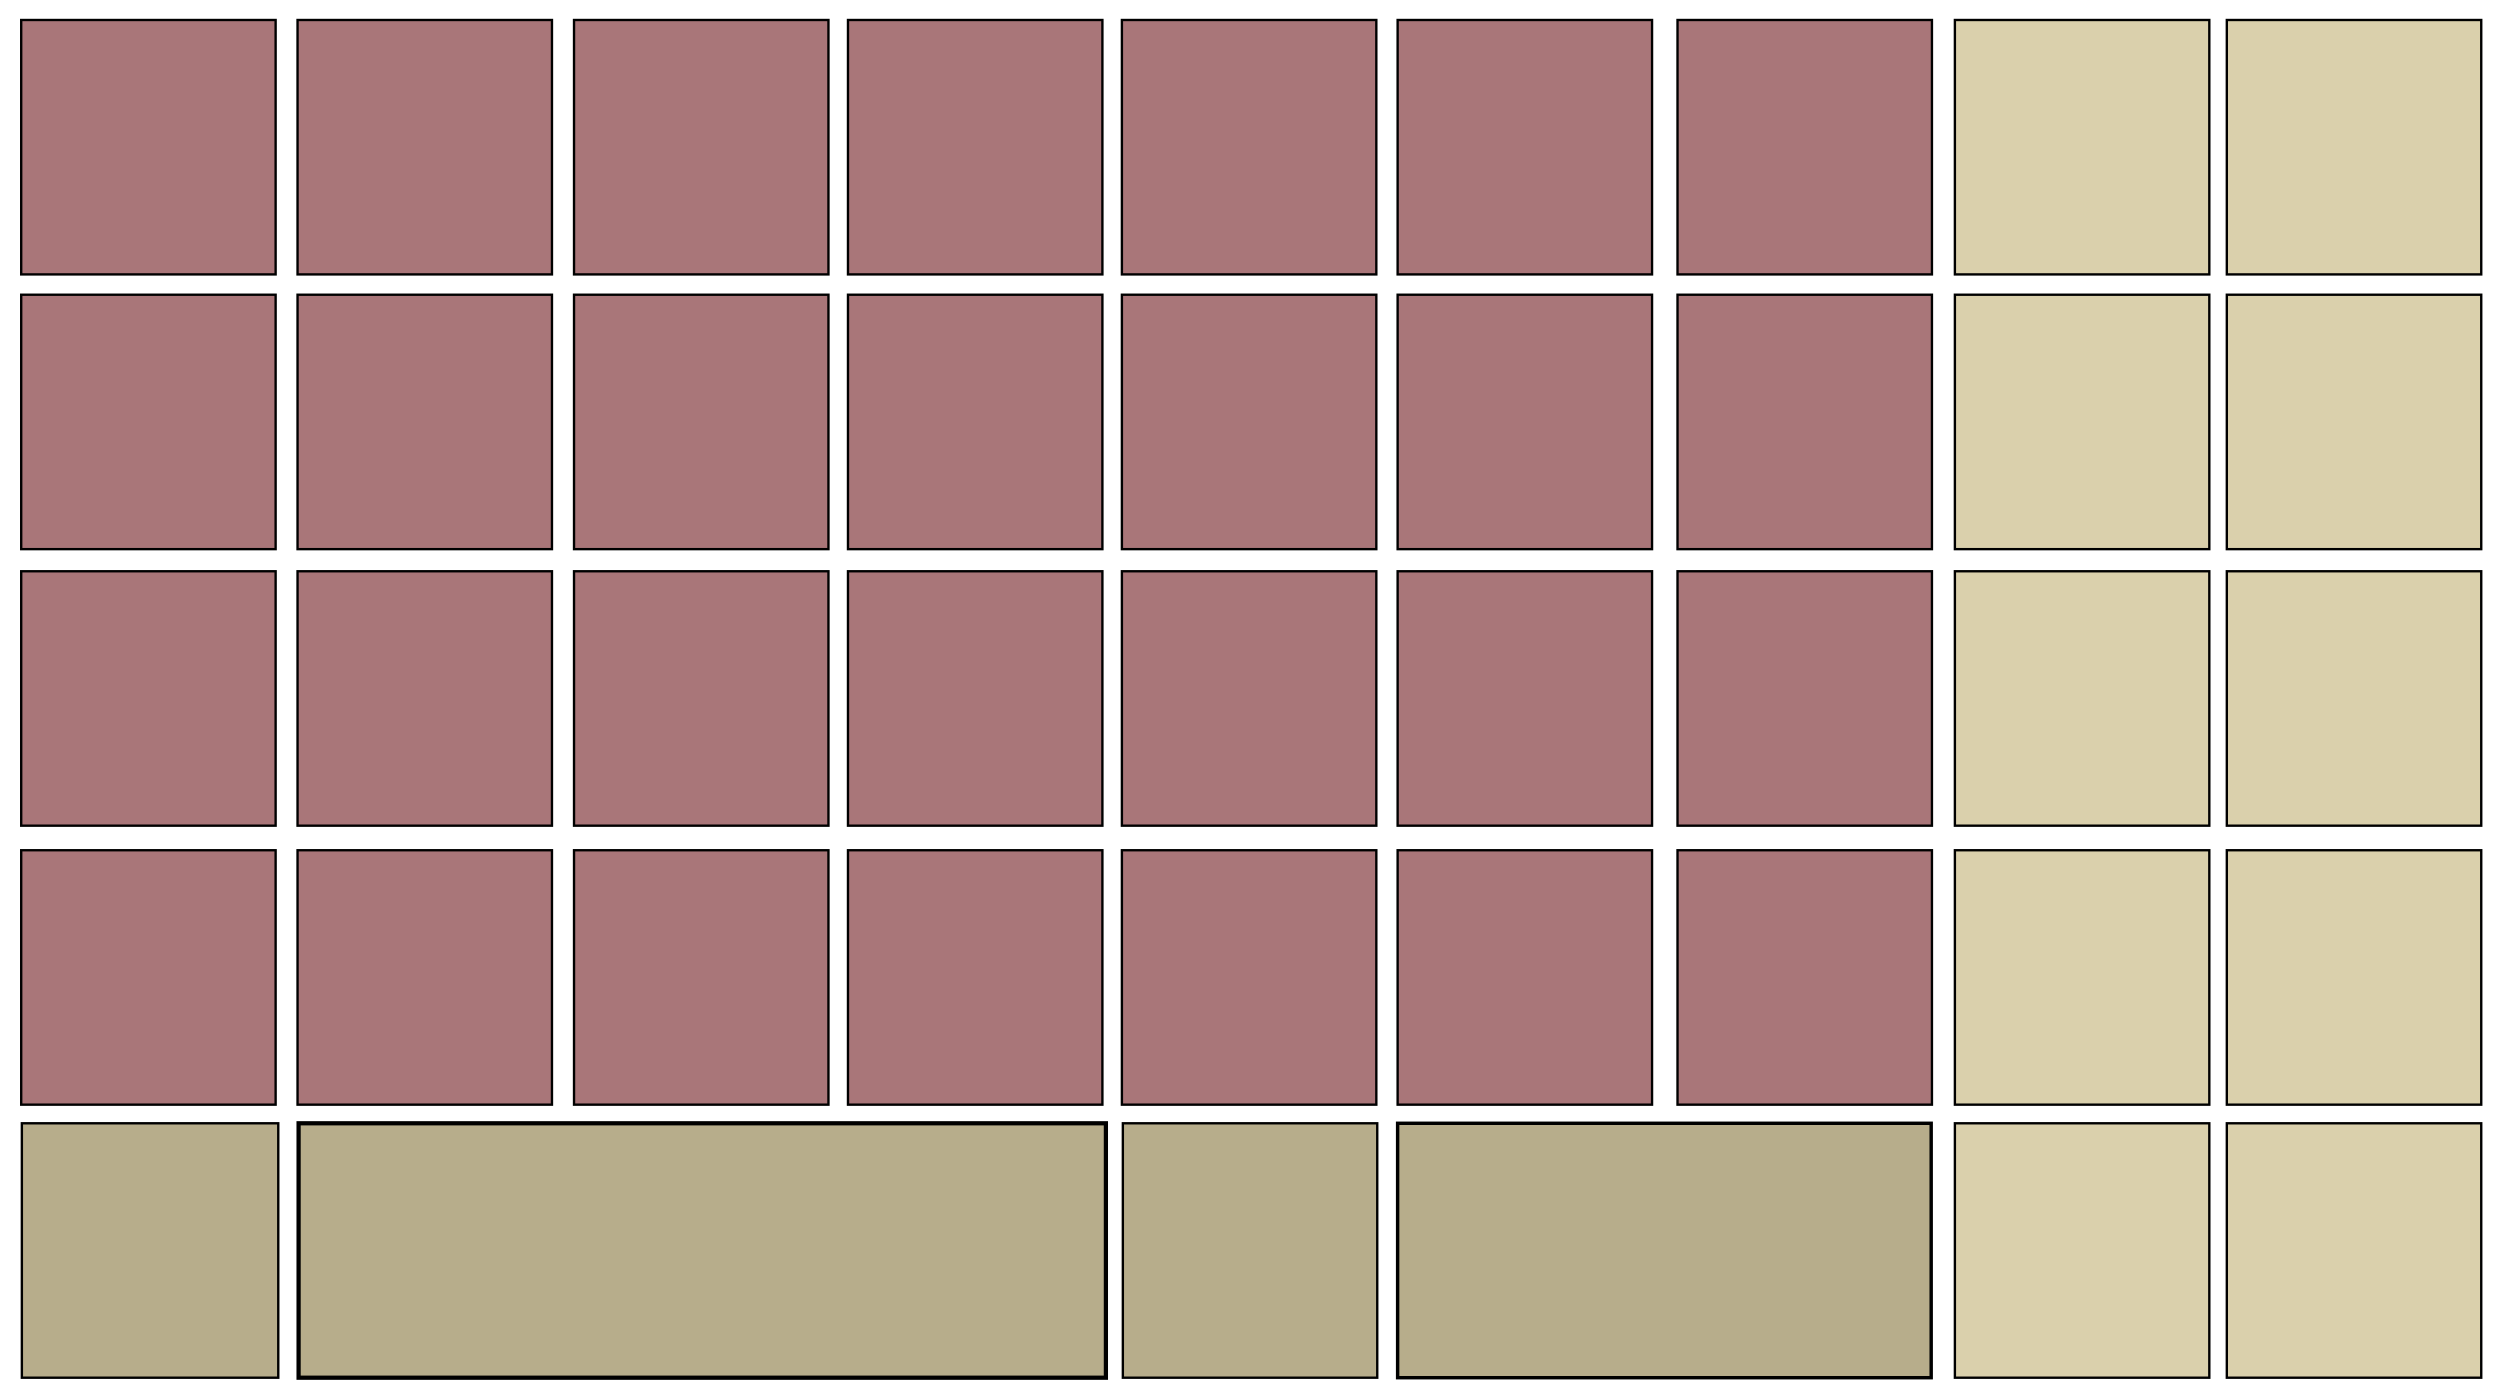
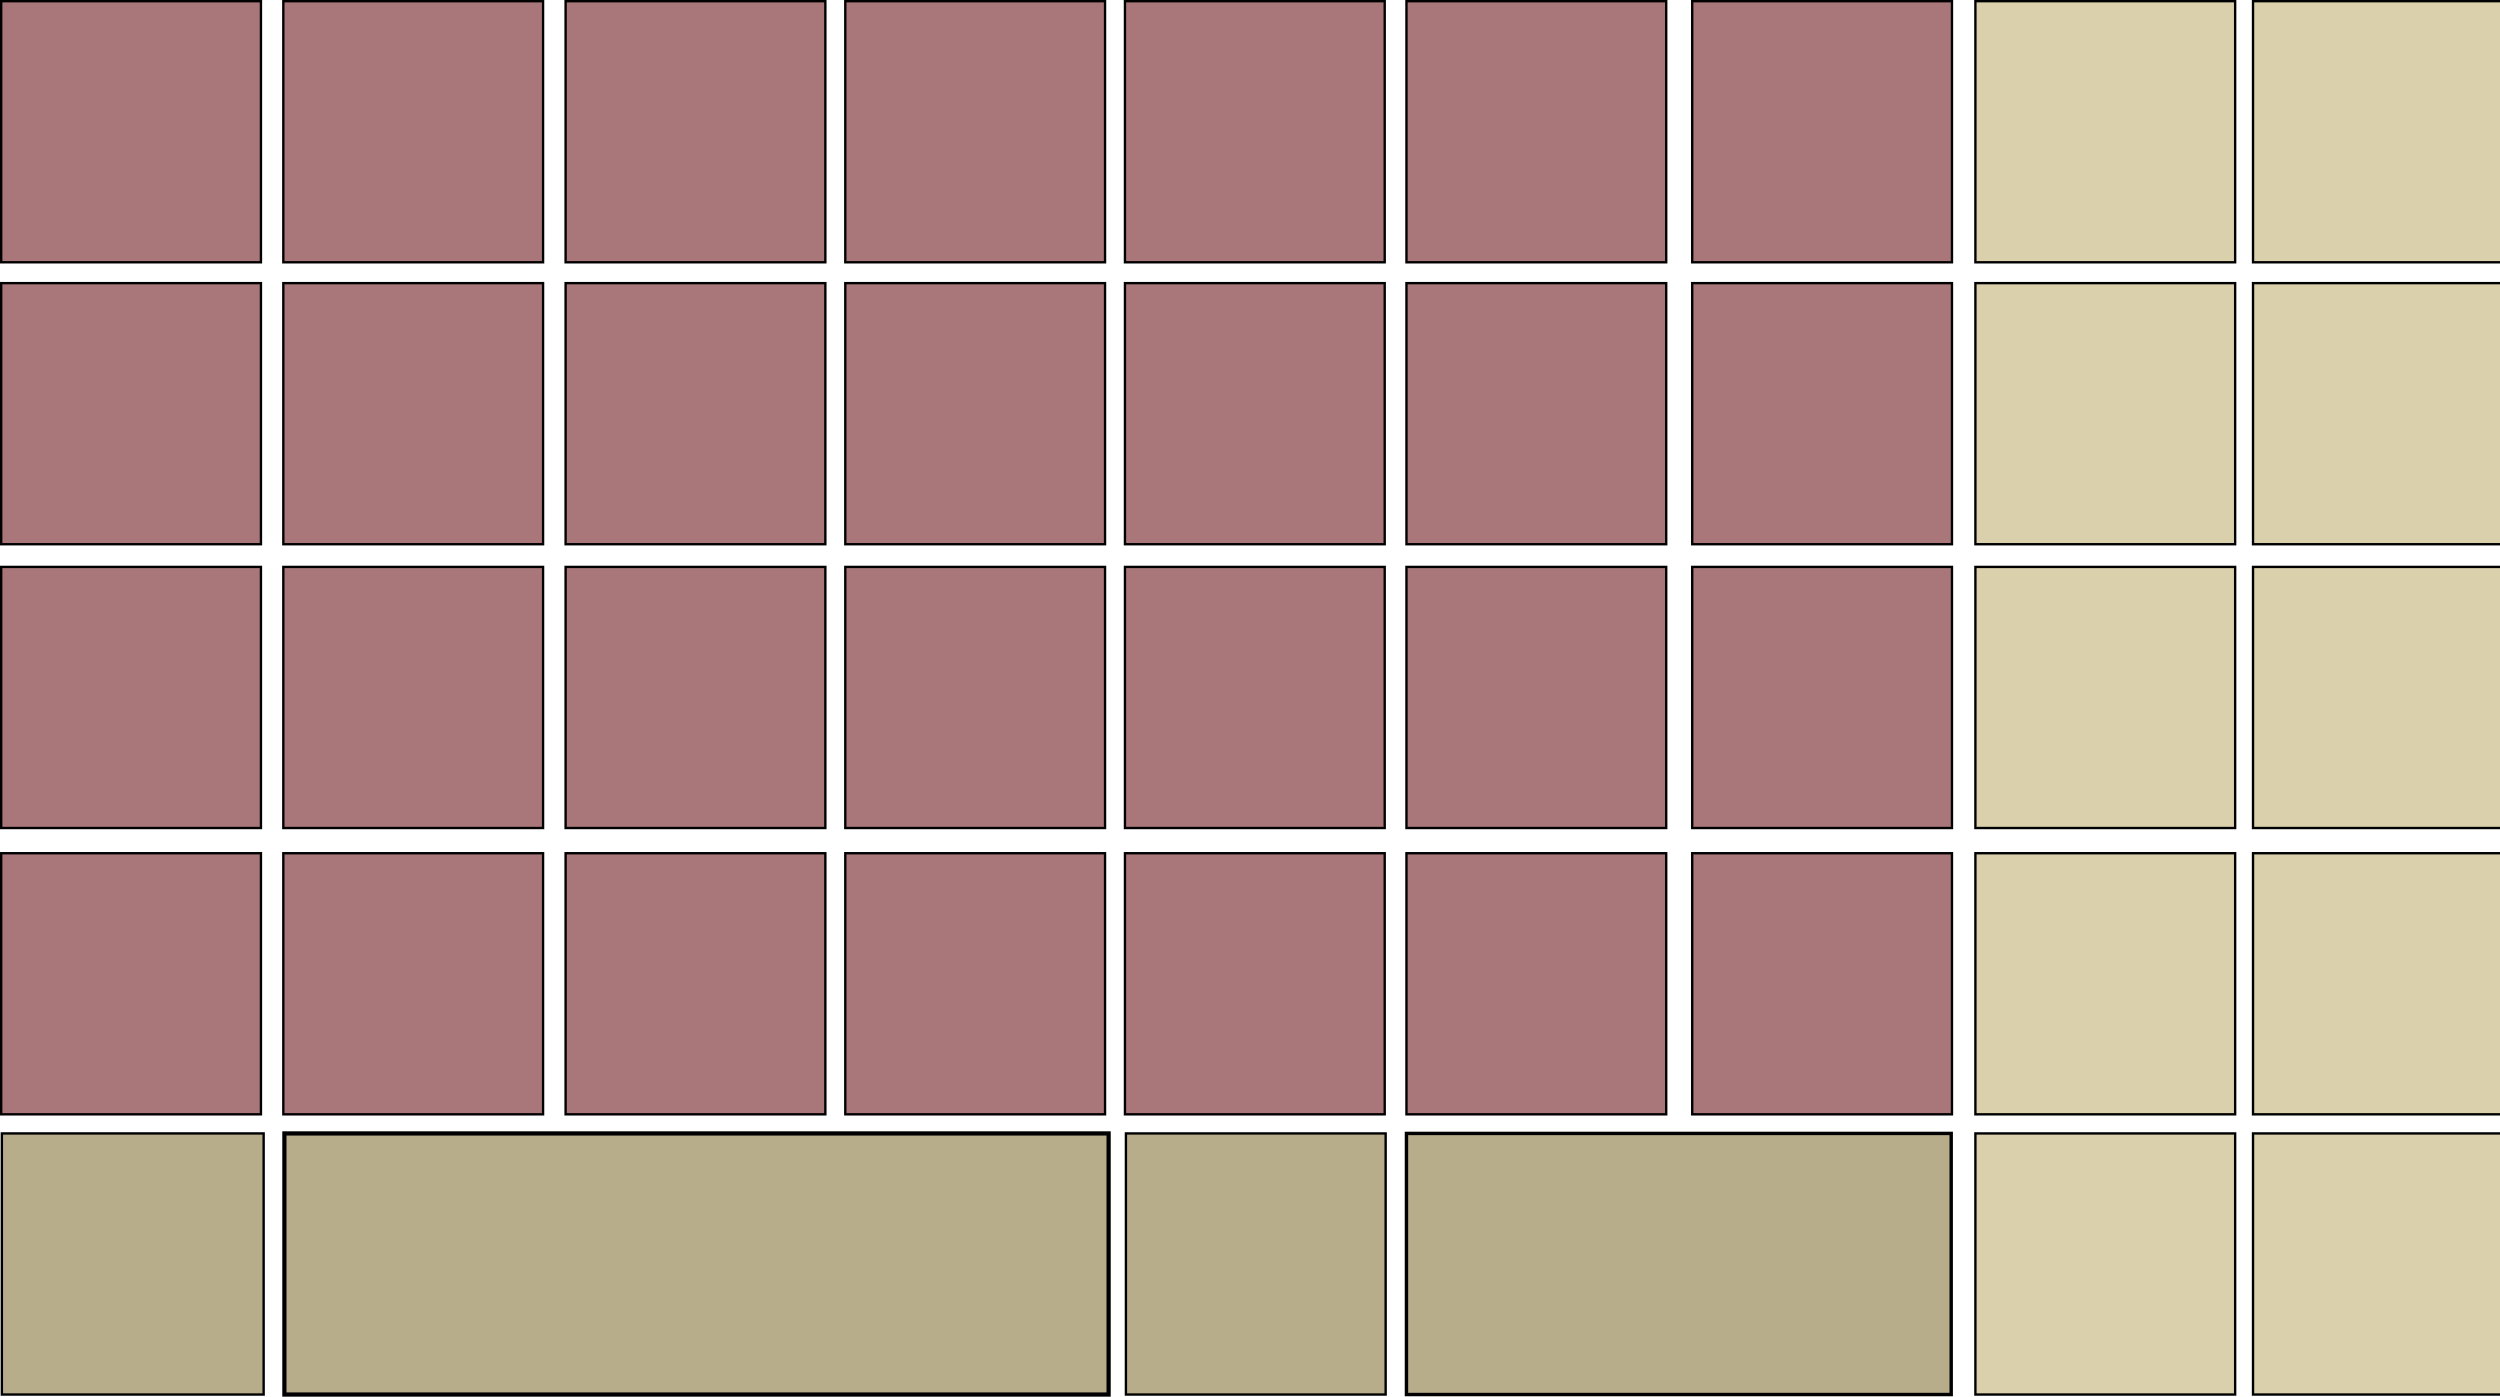
<svg xmlns="http://www.w3.org/2000/svg" id="scan-base" height="100" width="179" version="1.0">
-   <g id="layer1">
-     <rect id="q" style="stroke:#000;stroke-width:.17;fill:#a97679" height="18.217" width="18.217" y="40.902" x="100.07" />
-     <rect id="w" style="stroke:#000;stroke-width:.17;fill:#a97679" height="18.217" width="18.217" y="21.102" x="60.715" />
-     <rect id="e" style="stroke:#000;stroke-width:.17;fill:#a97679" height="18.217" width="18.217" y="1.431" x="1.518" />
-     <rect id="r" style="stroke:#000;stroke-width:.17;fill:#a97679" height="18.217" width="18.217" y="40.902" x="1.518" />
-     <rect id="t" style="stroke:#000;stroke-width:.17;fill:#a97679" height="18.217" width="18.217" y="1.431" x="21.304" />
-     <rect id="y" style="stroke:#000;stroke-width:.17;fill:#a97679" height="18.217" width="18.217" y="21.102" x="120.11" />
-     <rect id="u" style="stroke:#000;stroke-width:.17;fill:#a97679" height="18.217" width="18.217" y="1.431" x="80.328" />
-     <rect id="i" style="stroke:#000;stroke-width:.17;fill:#a97679" height="18.217" width="18.217" y="21.102" x="1.518" />
-     <rect id="o" style="stroke:#000;stroke-width:.17;fill:#a97679" height="18.217" width="18.217" y="1.431" x="60.715" />
-     <rect id="p" style="stroke:#000;stroke-width:.17;fill:#a97679" height="18.217" width="18.217" y="60.877" x="60.715" />
-     <rect id="a" style="stroke:#000;stroke-width:.17;fill:#a97679" height="18.217" width="18.217" y="1.431" x="41.1" />
-     <rect id="s" style="stroke:#000;stroke-width:.17;fill:#a97679" height="18.217" width="18.217" y="21.102" x="41.1" />
-     <rect id="d" style="stroke:#000;stroke-width:.17;fill:#a97679" height="18.217" width="18.217" y="40.902" x="21.304" />
-     <rect id="f" style="stroke:#000;stroke-width:.17;fill:#a97679" height="18.217" width="18.217" y="21.102" x="80.328" />
-     <rect id="g" style="stroke:#000;stroke-width:.17;fill:#a97679" height="18.217" width="18.217" y="60.877" x="41.1" />
-     <rect id="h" style="stroke:#000;stroke-width:.17;fill:#a97679" height="18.217" width="18.217" y="21.102" x="100.07" />
-     <rect id="j" style="stroke:#000;stroke-width:.17;fill:#a97679" height="18.217" width="18.217" y="60.877" x="1.518" />
-     <rect id="k" style="stroke:#000;stroke-width:.17;fill:#a97679" height="18.217" width="18.217" y="60.877" x="21.304" />
-     <rect id="l" style="stroke:#000;stroke-width:.17;fill:#a97679" height="18.217" width="18.217" y="40.902" x="41.1" />
-     <rect id="z" style="stroke:#000;stroke-width:.17;fill:#a97679" height="18.217" width="18.217" y="40.902" x="120.11" />
-     <rect id="x" style="stroke:#000;stroke-width:.17;fill:#a97679" height="18.217" width="18.217" y="40.902" x="80.328" />
-     <rect id="c" style="stroke:#000;stroke-width:.17;fill:#a97679" height="18.217" width="18.217" y="40.902" x="60.715" />
-     <rect id="v" style="stroke:#000;stroke-width:.17;fill:#a97679" height="18.217" width="18.217" y="60.877" x="80.328" />
-     <rect id="b" style="stroke:#000;stroke-width:.17;fill:#a97679" height="18.217" width="18.217" y="1.431" x="120.11" />
-     <rect id="n" style="stroke:#000;stroke-width:.17;fill:#a97679" height="18.217" width="18.217" y="21.102" x="21.304" />
-     <rect id="m" style="stroke:#000;stroke-width:.17;fill:#a97679" height="18.217" width="18.217" y="1.431" x="100.07" />
-     <rect id="LFSH" style="stroke:#000;stroke-width:.171;fill:#b7ad8b" height="18.217" width="18.359" y="80.427" x="1.565" />
-     <rect id="SPCE" style="stroke:#000;stroke-width:.303;fill:#b7ad8b" height="18.217" width="57.803" y="80.427" x="21.379" />
-     <rect id="RTRN" style="stroke:#000;stroke-width:.246;fill:#b7ad8b" height="18.217" width="38.203" y="80.427" x="100.07" />
-     <rect id="1" style="stroke:#000;stroke-width:.17;fill:#dad0ac" height="18.217" width="18.217" y="1.431" x="139.97" />
-     <rect id="2" style="stroke:#000;stroke-width:.17;fill:#dad0ac" height="18.217" width="18.217" y="21.102" x="139.97" />
-     <rect id="3" style="stroke:#000;stroke-width:.17;fill:#dad0ac" height="18.217" width="18.217" y="40.902" x="139.97" />
-     <rect id="4" style="stroke:#000;stroke-width:.17;fill:#dad0ac" height="18.217" width="18.217" y="60.877" x="139.97" />
-     <rect id="5" style="stroke:#000;stroke-width:.17;fill:#dad0ac" height="18.217" width="18.217" y="80.427" x="139.97" />
-     <rect id="6" style="stroke:#000;stroke-width:.17;fill:#dad0ac" height="18.217" width="18.217" y="1.431" x="159.44" />
-     <rect id="7" style="stroke:#000;stroke-width:.17;fill:#dad0ac" height="18.217" width="18.217" y="21.102" x="159.44" />
-     <rect id="8" style="stroke:#000;stroke-width:.17;fill:#dad0ac" height="18.217" width="18.217" y="40.902" x="159.44" />
-     <rect id="9" style="stroke:#000;stroke-width:.17;fill:#dad0ac" height="18.217" width="18.217" y="60.877" x="159.44" />
-     <rect id="0" style="stroke:#000;stroke-width:.17;fill:#dad0ac" height="18.217" width="18.217" y="80.427" x="159.44" />
-     <rect id="BKSP" style="stroke:#000;stroke-width:.17;fill:#b7ad8b" height="18.217" width="18.215" y="80.427" x="80.396" />
-     <rect id="full_stop" style="stroke:#000;stroke-width:.17;fill:#a97679" height="18.217" width="18.217" y="60.877" x="100.07" />
-     <rect id="comma" style="stroke:#000;stroke-width:.17;fill:#a97679" height="18.217" width="18.217" y="60.877" x="120.11" />
+   <defs id="defs49" />
+   <g id="layer1" transform="matrix(1.020954,0,0,1.02624,-1.464536,-1.383774)">
+     <rect id="q" style="fill:#a97679;stroke:#000000;stroke-width:0.166" height="18.217" width="18.217" y="40.902" x="100.07" />
+     <rect id="w" style="fill:#a97679;stroke:#000000;stroke-width:0.166" height="18.217" width="18.217" y="21.102" x="60.715" />
+     <rect id="e" style="fill:#a97679;stroke:#000000;stroke-width:0.166" height="18.217" width="18.217" y="1.431" x="1.518" />
+     <rect id="r" style="fill:#a97679;stroke:#000000;stroke-width:0.166" height="18.217" width="18.217" y="40.902" x="1.518" />
+     <rect id="t" style="fill:#a97679;stroke:#000000;stroke-width:0.166" height="18.217" width="18.217" y="1.431" x="21.304" />
+     <rect id="y" style="fill:#a97679;stroke:#000000;stroke-width:0.166" height="18.217" width="18.217" y="21.102" x="120.11" />
+     <rect id="u" style="fill:#a97679;stroke:#000000;stroke-width:0.166" height="18.217" width="18.217" y="1.431" x="80.328" />
+     <rect id="i" style="fill:#a97679;stroke:#000000;stroke-width:0.166" height="18.217" width="18.217" y="21.102" x="1.518" />
+     <rect id="o" style="fill:#a97679;stroke:#000000;stroke-width:0.166" height="18.217" width="18.217" y="1.431" x="60.715" />
+     <rect id="p" style="fill:#a97679;stroke:#000000;stroke-width:0.166" height="18.217" width="18.217" y="60.877" x="60.715" />
+     <rect id="a" style="fill:#a97679;stroke:#000000;stroke-width:0.166" height="18.217" width="18.217" y="1.431" x="41.1" />
+     <rect id="s" style="fill:#a97679;stroke:#000000;stroke-width:0.166" height="18.217" width="18.217" y="21.102" x="41.1" />
+     <rect id="d" style="fill:#a97679;stroke:#000000;stroke-width:0.166" height="18.217" width="18.217" y="40.902" x="21.304" />
+     <rect id="f" style="fill:#a97679;stroke:#000000;stroke-width:0.166" height="18.217" width="18.217" y="21.102" x="80.328" />
+     <rect id="g" style="fill:#a97679;stroke:#000000;stroke-width:0.166" height="18.217" width="18.217" y="60.877" x="41.1" />
+     <rect id="h" style="fill:#a97679;stroke:#000000;stroke-width:0.166" height="18.217" width="18.217" y="21.102" x="100.07" />
+     <rect id="j" style="fill:#a97679;stroke:#000000;stroke-width:0.166" height="18.217" width="18.217" y="60.877" x="1.518" />
+     <rect id="k" style="fill:#a97679;stroke:#000000;stroke-width:0.166" height="18.217" width="18.217" y="60.877" x="21.304" />
+     <rect id="l" style="fill:#a97679;stroke:#000000;stroke-width:0.166" height="18.217" width="18.217" y="40.902" x="41.1" />
+     <rect id="z" style="fill:#a97679;stroke:#000000;stroke-width:0.166" height="18.217" width="18.217" y="40.902" x="120.11" />
+     <rect id="x" style="fill:#a97679;stroke:#000000;stroke-width:0.166" height="18.217" width="18.217" y="40.902" x="80.328" />
+     <rect id="c" style="fill:#a97679;stroke:#000000;stroke-width:0.166" height="18.217" width="18.217" y="40.902" x="60.715" />
+     <rect id="v" style="fill:#a97679;stroke:#000000;stroke-width:0.166" height="18.217" width="18.217" y="60.877" x="80.328" />
+     <rect id="b" style="fill:#a97679;stroke:#000000;stroke-width:0.166" height="18.217" width="18.217" y="1.431" x="120.11" />
+     <rect id="n" style="fill:#a97679;stroke:#000000;stroke-width:0.166" height="18.217" width="18.217" y="21.102" x="21.304" />
+     <rect id="m" style="fill:#a97679;stroke:#000000;stroke-width:0.166" height="18.217" width="18.217" y="1.431" x="100.07" />
+     <rect id="LFSH" style="fill:#b7ad8b;stroke:#000000;stroke-width:0.167" height="18.217" width="18.359" y="80.427" x="1.565" />
+     <rect id="SPCE" style="fill:#b7ad8b;stroke:#000000;stroke-width:0.296" height="18.217" width="57.803" y="80.427" x="21.379" />
+     <rect id="RTRN" style="fill:#b7ad8b;stroke:#000000;stroke-width:0.24" height="18.217" width="38.203" y="80.427" x="100.07" />
+     <rect id="1" style="fill:#dad0ac;stroke:#000000;stroke-width:0.166" height="18.217" width="18.217" y="1.431" x="139.97" />
+     <rect id="2" style="fill:#dad0ac;stroke:#000000;stroke-width:0.166" height="18.217" width="18.217" y="21.102" x="139.97" />
+     <rect id="3" style="fill:#dad0ac;stroke:#000000;stroke-width:0.166" height="18.217" width="18.217" y="40.902" x="139.97" />
+     <rect id="4" style="fill:#dad0ac;stroke:#000000;stroke-width:0.166" height="18.217" width="18.217" y="60.877" x="139.97" />
+     <rect id="5" style="fill:#dad0ac;stroke:#000000;stroke-width:0.166" height="18.217" width="18.217" y="80.427" x="139.97" />
+     <rect id="6" style="fill:#dad0ac;stroke:#000000;stroke-width:0.166" height="18.217" width="18.217" y="1.431" x="159.44" />
+     <rect id="7" style="fill:#dad0ac;stroke:#000000;stroke-width:0.166" height="18.217" width="18.217" y="21.102" x="159.44" />
+     <rect id="8" style="fill:#dad0ac;stroke:#000000;stroke-width:0.166" height="18.217" width="18.217" y="40.902" x="159.44" />
+     <rect id="9" style="fill:#dad0ac;stroke:#000000;stroke-width:0.166" height="18.217" width="18.217" y="60.877" x="159.44" />
+     <rect id="0" style="fill:#dad0ac;stroke:#000000;stroke-width:0.166" height="18.217" width="18.217" y="80.427" x="159.44" />
+     <rect id="BKSP" style="fill:#b7ad8b;stroke:#000000;stroke-width:0.166" height="18.217" width="18.215" y="80.427" x="80.396" />
+     <rect id="full_stop" style="fill:#a97679;stroke:#000000;stroke-width:0.166" height="18.217" width="18.217" y="60.877" x="100.07" />
+     <rect id="comma" style="fill:#a97679;stroke:#000000;stroke-width:0.166" height="18.217" width="18.217" y="60.877" x="120.11" />
  </g>
+   <rect id="wordlist" height="15" width="179" y="-16.5" x="0.5" style="fill:#151530;stroke:#7f7f7f;stroke-width:1" />
+   <rect id="word" height="15" width="27.121" y="-16.5" x="38.47" style="color:#000000;fill:#2b2b63;fill-opacity:1;fill-rule:nonzero;stroke:#7f7f7f;stroke-width:1;stroke-linecap:butt;stroke-linejoin:miter;stroke-miterlimit:4;stroke-opacity:1;stroke-dasharray:none;stroke-dashoffset:0;marker:none;visibility:visible;display:inline;overflow:visible;enable-background:accumulate" />
+   <rect id="correction" height="15" width="27.121" y="-16.5" x="0.5" style="color:#000000;fill:#2b2b63;fill-opacity:1;fill-rule:nonzero;stroke:#7f7f7f;stroke-width:1;stroke-linecap:butt;stroke-linejoin:miter;stroke-miterlimit:4;stroke-opacity:1;stroke-dasharray:none;stroke-dashoffset:0;marker:none;visibility:visible;display:inline;overflow:visible;enable-background:accumulate" />
+   <rect id="expand-corrections" height="15" width="5.424" y="-16.5" x="30.333" style="fill:#2b2b63;stroke:#7f7f7f;stroke-width:1" />
+   <rect id="language" height="15" width="5.424" y="-16.5" x="171.364" style="fill:#2b2b63;stroke:#7f7f7f;stroke-width:1" />
</svg>
